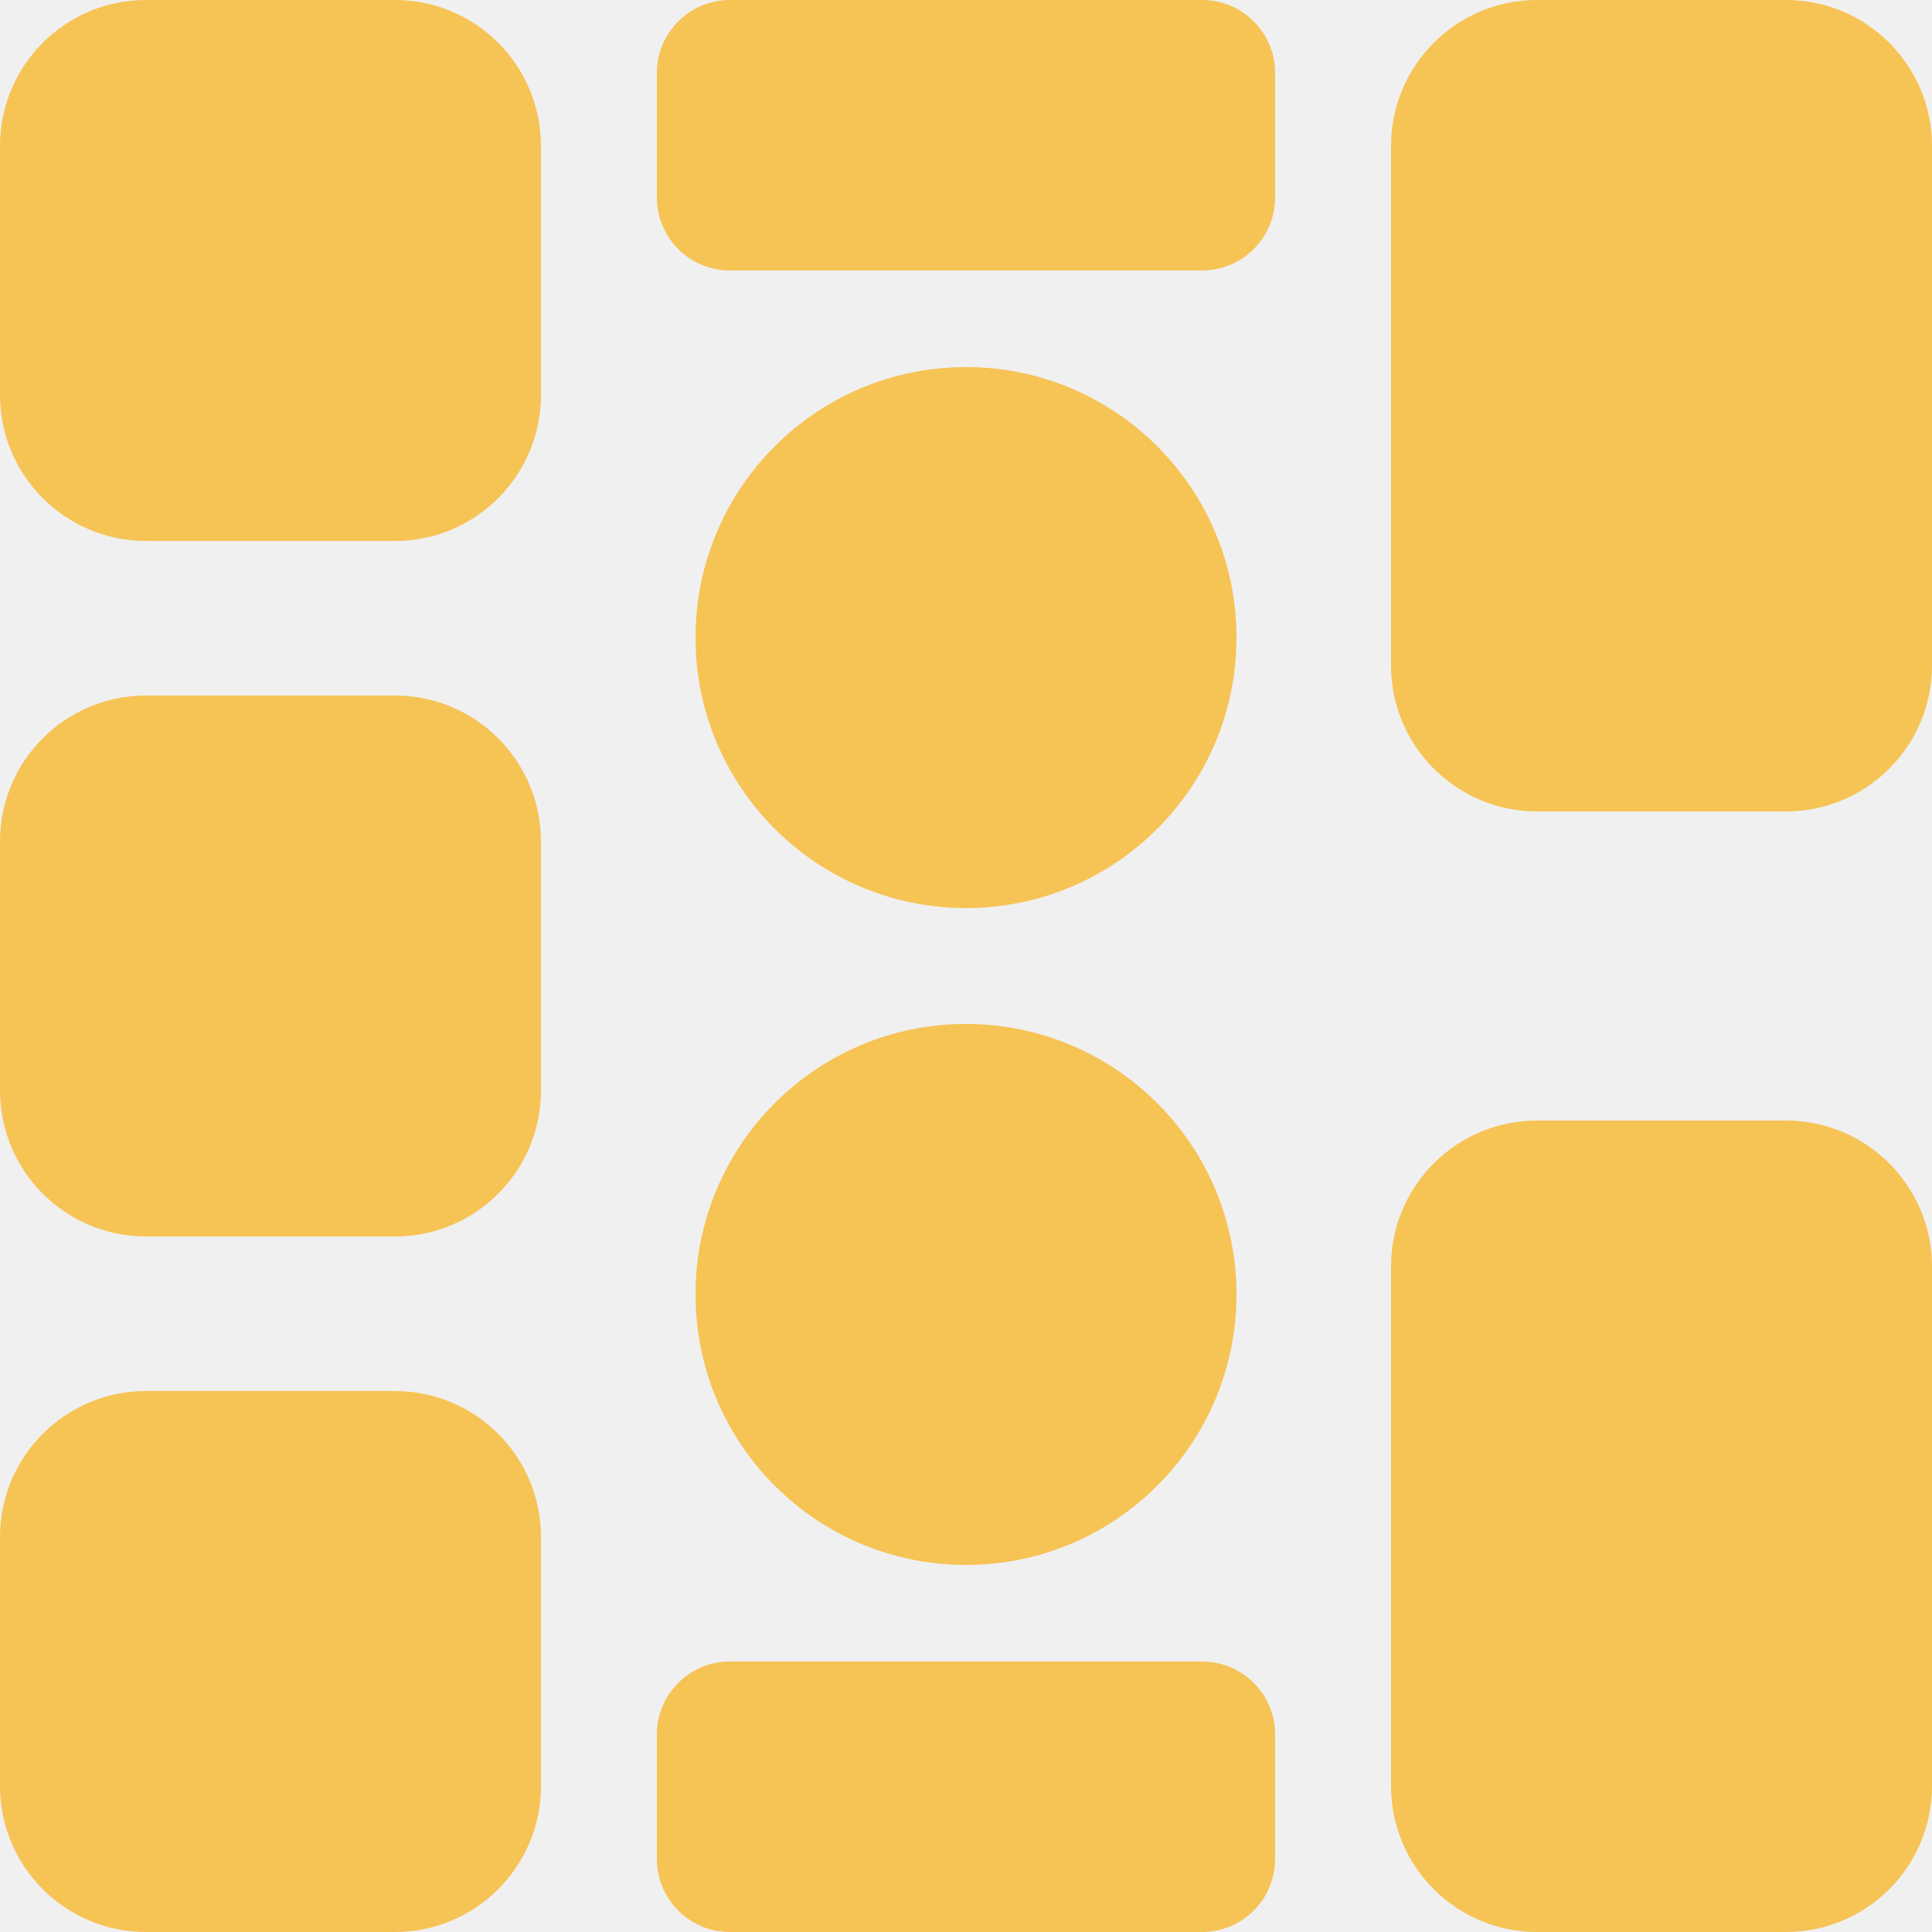
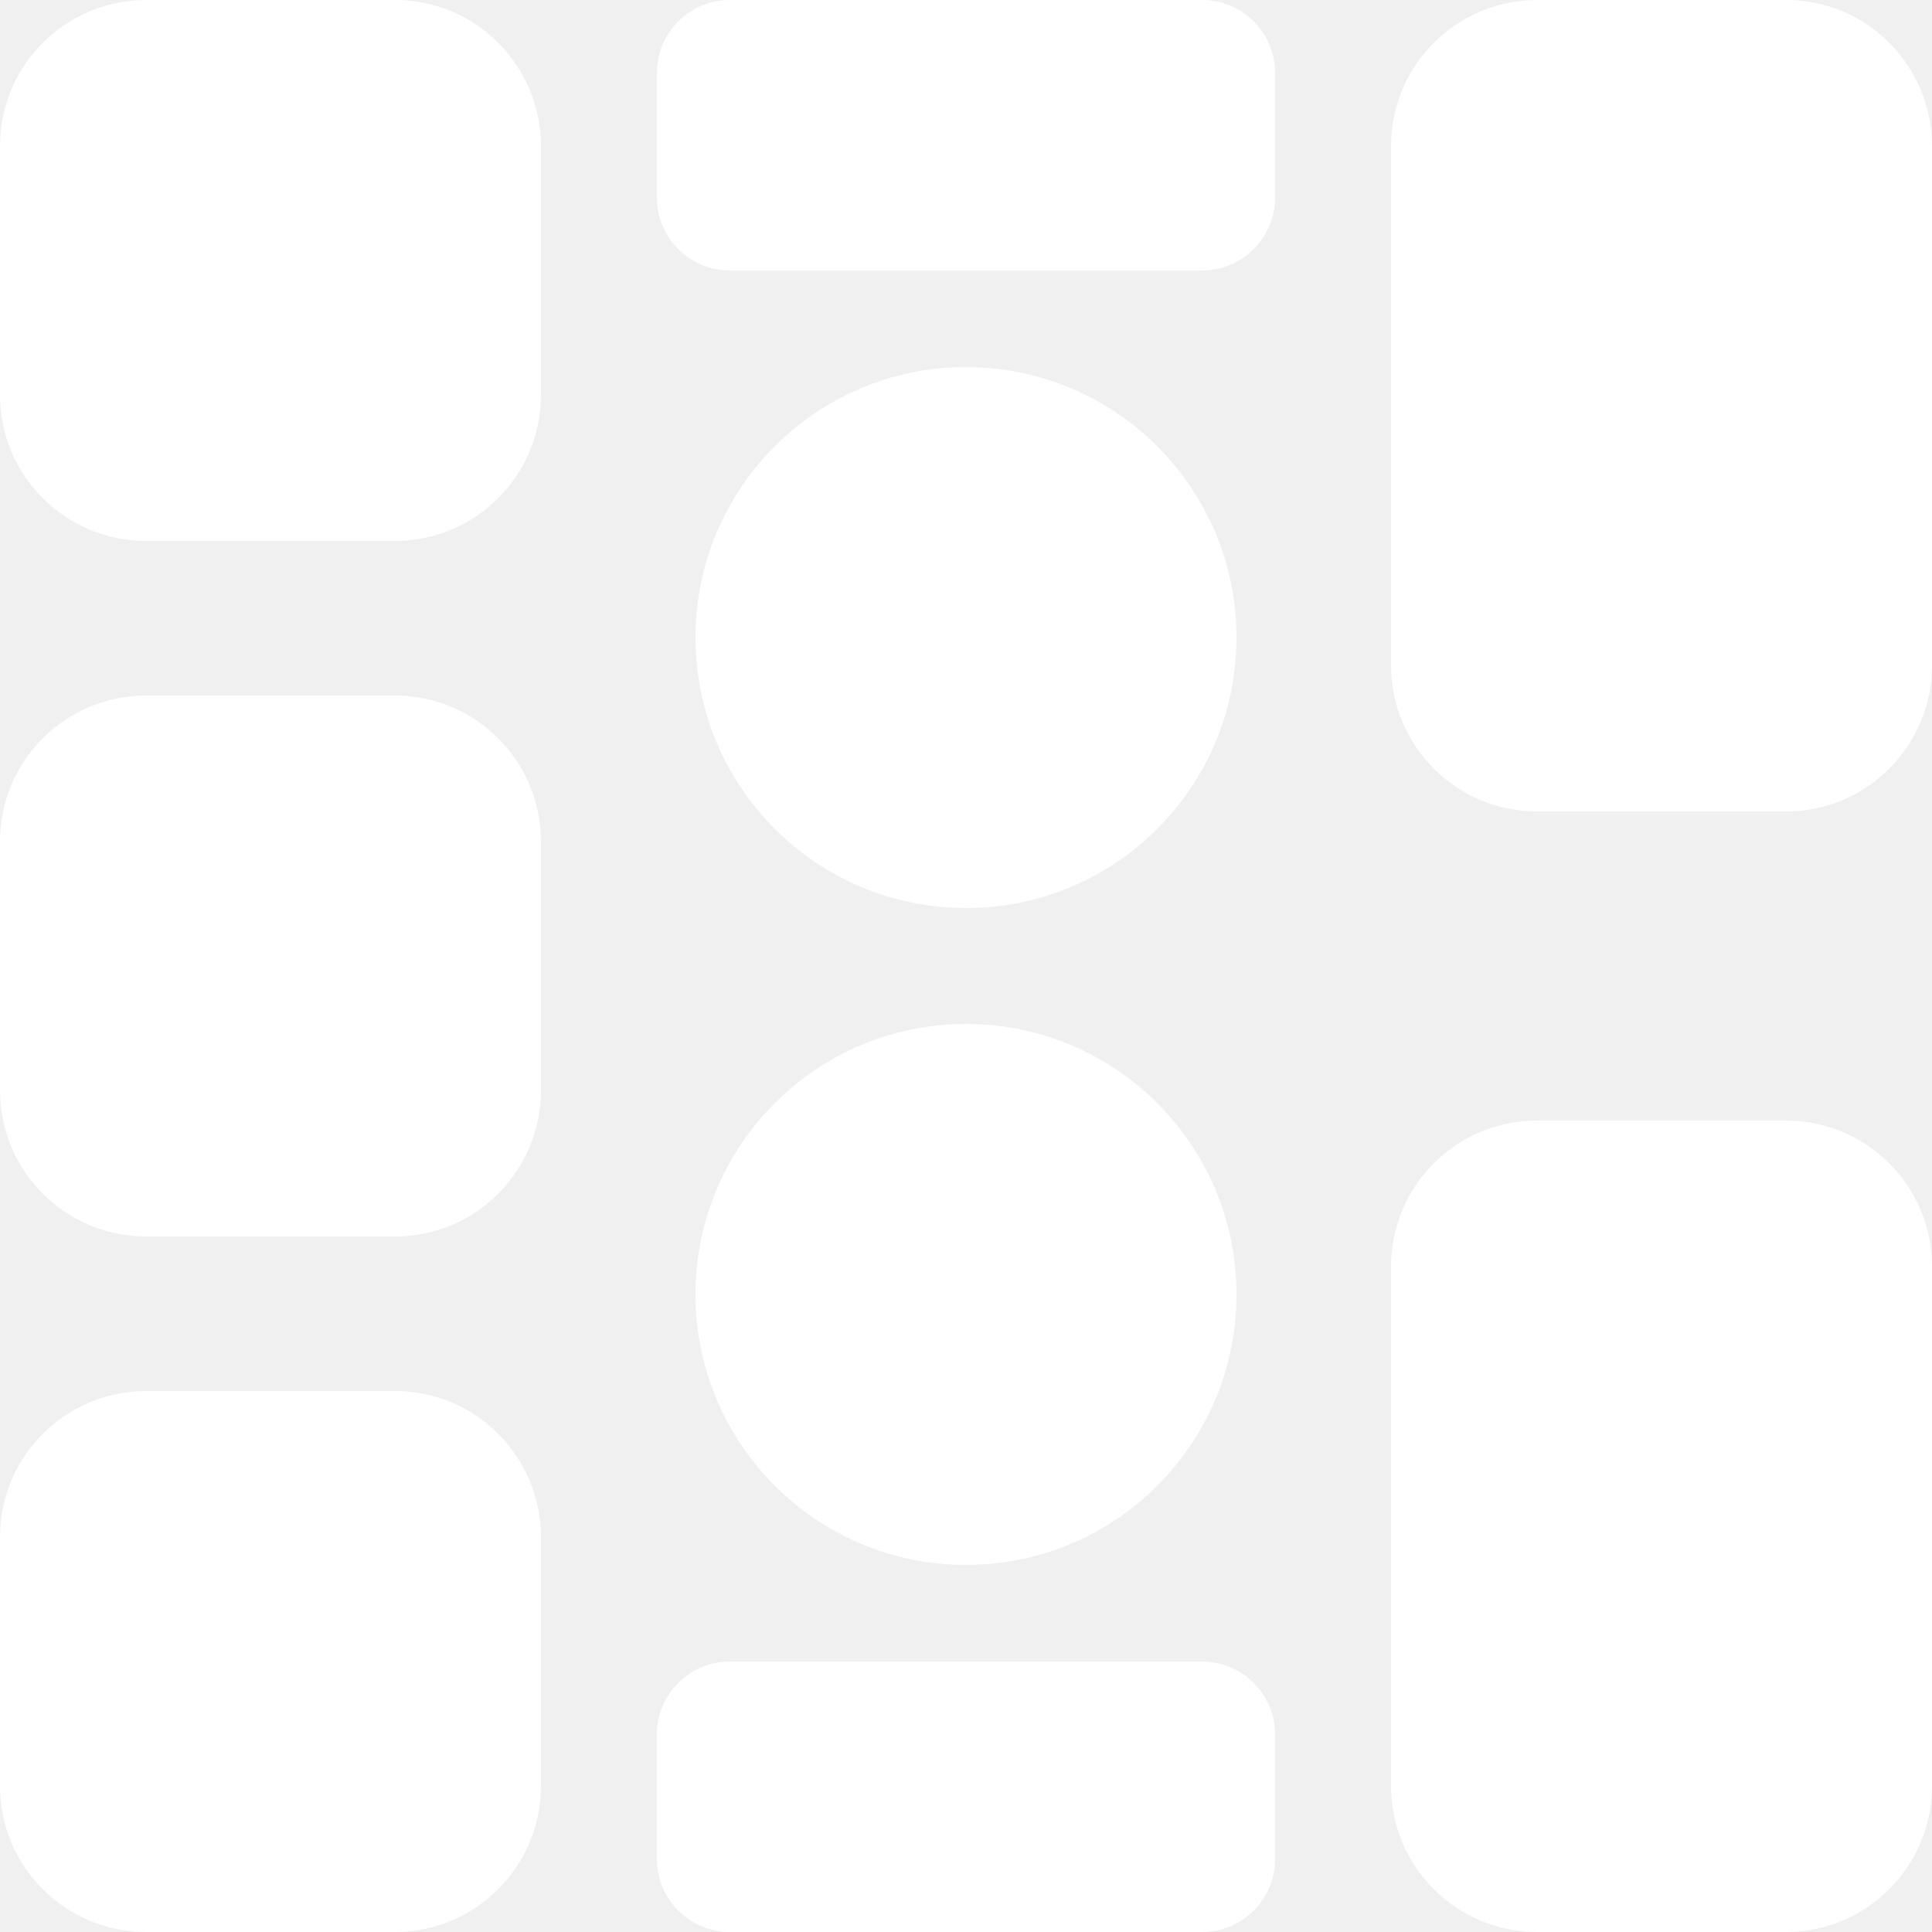
<svg xmlns="http://www.w3.org/2000/svg" width="500" height="500" viewBox="0 0 132.292 132.292" version="1.1" id="svg5" xml:space="preserve">
  <defs id="defs2" />
  <g id="layer1">
    <g aria-label="BENTO-ENVIRO" id="text300" style="font-weight:bold;font-size:176.389px;font-family:'Reem Kufi';-inkscape-font-specification:'Reem Kufi Bold';writing-mode:vertical-lr;fill:#f2f2f2;stroke-width:0.265;stroke-linecap:square;stroke-linejoin:bevel;paint-order:fill markers stroke;stop-color:#000000">
-       <path id="path408" style="font-family:Rubik;-inkscape-font-specification:'Rubik Bold';writing-mode:lr-tb;fill:#4b5563;fill-opacity:1" d="m 544.145,1.735 c -11.171,0 -20.814,2.117 -28.928,6.35 -8.114,4.233 -14.405,9.996 -18.873,17.286 -4.34,7.156 -6.748,15.19 -7.227,24.101 h 32.782 c 0.711,-5.769 2.744,-10.42 6.195,-13.871 3.763,-3.763 9.113,-5.645 16.051,-5.645 6.938,0 12.23,1.882 15.875,5.645 3.568,3.456 5.69,8.09 6.404,13.871 h 32.749 c -0.479,-8.911 -2.945,-16.945 -7.403,-24.101 -4.351,-7.291 -10.583,-13.053 -18.697,-17.286 -8.114,-4.233 -17.757,-6.35 -28.928,-6.35 z m 755.298,0 c -11.171,0 -20.814,2.117 -28.928,6.35 -8.114,4.233 -14.405,9.996 -18.873,17.286 -4.34,7.156 -6.748,15.19 -7.227,24.101 h 32.782 c 0.711,-5.769 2.744,-10.42 6.195,-13.871 3.763,-3.763 9.113,-5.645 16.051,-5.645 6.938,0 12.23,1.882 15.875,5.645 3.568,3.456 5.69,8.09 6.404,13.871 h 32.749 c -0.479,-8.911 -2.945,-16.945 -7.403,-24.101 -4.351,-7.291 -10.583,-13.053 -18.697,-17.286 -8.114,-4.233 -17.757,-6.35 -28.928,-6.35 z M 147.27,3.499 c -1.294,0 -2.41,0.471 -3.351,1.411 -0.941,0.941 -1.411,2.058 -1.411,3.351 V 49.473 h 32.632 V 31.722 h 54.328 c 1.294,0 2.41,-0.471 3.351,-1.411 0.941,-0.941 1.411,-2.058 1.411,-3.351 V 8.262 c 0,-1.294 -0.471,-2.41 -1.411,-3.351 -0.941,-0.941 -2.058,-1.411 -3.351,-1.411 z m 113.418,0 c -1.294,0 -2.411,0.471 -3.352,1.411 -0.941,0.941 -1.411,2.058 -1.411,3.351 V 49.473 H 314.331 L 286.264,7.556 c -0.47,-0.941 -1.352,-1.823 -2.646,-2.646 -1.294,-0.941 -2.822,-1.411 -4.586,-1.411 z m 70.732,0 c -1.294,0 -2.41,0.471 -3.351,1.411 -0.941,0.941 -1.411,2.058 -1.411,3.351 V 49.473 h 32.632 V 8.262 c 0,-1.294 -0.471,-2.41 -1.411,-3.351 -0.941,-0.941 -2.058,-1.411 -3.351,-1.411 z m 46.39,0 c -1.294,0 -2.41,0.471 -3.351,1.411 -0.941,0.941 -1.411,2.058 -1.411,3.351 V 26.959 c 0,1.294 0.471,2.41 1.411,3.351 0.941,0.941 2.058,1.411 3.351,1.411 h 31.045 v 17.751 h 32.632 V 31.722 h 31.044 c 1.294,0 2.411,-0.471 3.352,-1.411 0.941,-0.941 1.411,-2.058 1.411,-3.351 V 8.262 c 0,-1.294 -0.47,-2.41 -1.411,-3.351 -0.941,-0.941 -2.058,-1.411 -3.352,-1.411 z m 331.259,0 c -1.294,0 -2.41,0.471 -3.351,1.411 -0.941,0.941 -1.411,2.058 -1.411,3.351 V 49.473 h 32.632 V 31.722 h 54.327 c 1.294,0 2.411,-0.471 3.352,-1.411 0.941,-0.941 1.411,-2.058 1.411,-3.351 V 8.262 c 0,-1.294 -0.47,-2.41 -1.411,-3.351 -0.941,-0.941 -2.058,-1.411 -3.352,-1.411 z m 113.418,0 c -1.294,0 -2.41,0.471 -3.351,1.411 -0.941,0.941 -1.411,2.058 -1.411,3.351 V 49.473 H 876.13 L 848.063,7.556 c -0.47,-0.941 -1.352,-1.823 -2.646,-2.646 -1.294,-0.941 -2.822,-1.411 -4.586,-1.411 z m 70.732,0 c -1.294,0 -2.41,0.471 -3.351,1.411 -0.941,0.941 -1.411,2.058 -1.411,3.351 V 49.473 h 32.632 V 8.262 c 0,-1.294 -0.471,-2.41 -1.411,-3.351 -0.941,-0.941 -2.058,-1.411 -3.351,-1.411 z m 47.978,0 c -1.058,0 -1.999,0.412 -2.823,1.235 -0.706,0.706 -1.058,1.588 -1.058,2.646 0,0.47 0.176,1.235 0.529,2.293 l 12.991,39.8 h 32.595 L 970.301,7.909 C 969.948,6.733 969.184,5.733 968.008,4.91 966.95,3.97 965.421,3.499 963.422,3.499 Z m 85.02,0 c -1.999,0 -3.587,0.471 -4.763,1.411 -1.058,0.823 -1.764,1.823 -2.117,2.999 l -13.13,41.564 h 32.595 l 12.991,-39.8 c 0.353,-1.058 0.529,-1.823 0.529,-2.293 0,-1.058 -0.411,-1.94 -1.234,-2.646 -0.706,-0.823 -1.587,-1.235 -2.646,-1.235 z m 47.095,0 c -1.293,0 -2.41,0.471 -3.351,1.411 -0.941,0.941 -1.411,2.058 -1.411,3.351 V 49.473 h 32.632 V 8.262 c 0,-1.294 -0.471,-2.41 -1.411,-3.351 -0.941,-0.941 -2.058,-1.411 -3.351,-1.411 z m 57.327,0 c -1.294,0 -2.41,0.471 -3.351,1.411 -0.941,0.941 -1.411,2.058 -1.411,3.351 V 49.473 h 32.632 V 30.839 h 19.932 c 11.406,0 17.11,4.351 17.11,13.053 0,2.122 -0.352,3.976 -1.03,5.581 h 33.379 c 0.179,-1.795 0.282,-3.649 0.282,-5.581 0,-13.406 -4.351,-23.46 -13.053,-30.163 -8.702,-6.82 -20.932,-10.231 -36.689,-10.231 z M 142.507,79.644 v 42.565 c 0,1.294 0.471,2.41 1.411,3.351 0.941,0.941 2.058,1.411 3.351,1.411 h 83.608 c 1.294,0 2.411,-0.471 3.352,-1.411 0.941,-0.941 1.411,-2.058 1.411,-3.351 v -18.698 c 0,-1.294 -0.47,-2.41 -1.411,-3.351 -0.941,-0.941 -2.058,-1.411 -3.352,-1.411 H 175.139 V 79.644 Z m 113.418,0 v 42.565 c 0,1.294 0.47,2.41 1.411,3.351 0.941,0.941 2.058,1.411 3.352,1.411 h 23.107 c 1.294,0 2.411,-0.471 3.352,-1.411 0.941,-0.941 1.411,-2.058 1.411,-3.351 V 79.644 Z m 44.051,0 28.974,43.271 c 0.47,0.941 1.352,1.881 2.646,2.822 1.294,0.823 2.822,1.235 4.586,1.235 h 18.345 c 1.294,0 2.41,-0.471 3.351,-1.411 0.941,-0.941 1.411,-2.058 1.411,-3.351 V 79.644 Z m 108.878,0 v 42.565 c 0,1.294 0.471,2.41 1.411,3.351 0.941,0.941 2.058,1.411 3.351,1.411 h 23.107 c 1.294,0 2.41,-0.471 3.351,-1.411 0.941,-0.941 1.411,-2.058 1.411,-3.351 V 79.644 Z m 80.228,0 c 0.018,0.512 0.01,0.762 0.029,1.29 0.47,8.937 2.881,17.051 7.232,24.342 4.469,7.173 10.759,12.876 18.873,17.11 8.114,4.233 17.757,6.35 28.928,6.35 11.171,0 20.814,-2.117 28.928,-6.35 8.114,-4.233 14.346,-9.936 18.697,-17.11 4.469,-7.291 6.938,-15.405 7.408,-24.342 0.024,-0.327 0.033,-0.921 0.055,-1.29 h -32.664 c -0.01,0.126 -0.013,0.283 -0.023,0.408 -0.588,6.232 -2.763,11.23 -6.526,14.993 -3.645,3.645 -8.937,5.468 -15.875,5.468 -6.938,0 -12.288,-1.823 -16.051,-5.468 -3.645,-3.763 -5.762,-8.76 -6.35,-14.993 -0.01,-0.125 -0.013,-0.282 -0.023,-0.408 z m 215.224,0 v 42.565 c 0,1.294 0.471,2.41 1.411,3.351 0.941,0.941 2.058,1.411 3.351,1.411 h 83.608 c 1.294,0 2.41,-0.471 3.351,-1.411 0.941,-0.941 1.411,-2.058 1.411,-3.351 v -18.698 c 0,-1.294 -0.471,-2.41 -1.411,-3.351 -0.941,-0.941 -2.058,-1.411 -3.351,-1.411 H 736.938 V 79.644 Z m 113.418,0 v 42.565 c 0,1.294 0.471,2.41 1.411,3.351 0.941,0.941 2.058,1.411 3.351,1.411 h 23.107 c 1.294,0 2.41,-0.471 3.351,-1.411 0.941,-0.941 1.411,-2.058 1.411,-3.351 V 79.644 Z m 44.052,0 28.974,43.271 c 0.47,0.941 1.352,1.881 2.646,2.822 1.294,0.823 2.822,1.235 4.586,1.235 h 18.345 c 1.294,0 2.41,-0.471 3.351,-1.411 0.941,-0.941 1.411,-2.058 1.411,-3.351 V 79.644 Z m 98.908,0 13.145,40.272 c 1.646,4.704 4.762,7.056 9.348,7.056 h 23.283 c 4.586,0 7.702,-2.352 9.349,-7.056 l 13.145,-40.272 z m 107.865,0 v 42.565 c 0,1.294 0.471,2.41 1.411,3.351 0.941,0.941 2.058,1.411 3.351,1.411 h 23.107 c 1.294,0 2.41,-0.471 3.351,-1.411 0.941,-0.941 1.411,-2.058 1.411,-3.351 V 79.644 Z m 57.327,0 v 42.565 c 0,1.294 0.47,2.41 1.411,3.351 0.941,0.941 2.058,1.411 3.351,1.411 h 23.107 c 1.294,0 2.41,-0.471 3.351,-1.411 0.941,-0.941 1.411,-2.058 1.411,-3.351 V 84.462 h 16.227 l 19.579,37.748 c 0.706,1.411 1.587,2.587 2.646,3.527 1.058,0.823 2.646,1.235 4.763,1.235 h 23.989 c 1.058,0 1.94,-0.353 2.646,-1.058 0.823,-0.823 1.234,-1.764 1.234,-2.823 0,-0.588 -0.176,-1.234 -0.529,-1.94 l -21.625,-41.507 z m 118.504,0 c 0.018,0.512 0.01,0.762 0.029,1.29 0.47,8.937 2.881,17.051 7.232,24.342 4.469,7.173 10.759,12.876 18.873,17.11 8.114,4.233 17.757,6.35 28.928,6.35 11.171,0 20.814,-2.117 28.928,-6.35 8.114,-4.233 14.346,-9.936 18.697,-17.11 4.468,-7.291 6.938,-15.405 7.408,-24.342 0.024,-0.327 0.033,-0.921 0.055,-1.29 h -32.664 c -0.01,0.126 -0.013,0.283 -0.023,0.408 -0.588,6.232 -2.763,11.23 -6.526,14.993 -3.645,3.645 -8.937,5.468 -15.875,5.468 -6.938,0 -12.288,-1.823 -16.051,-5.468 -3.645,-3.763 -5.762,-8.76 -6.35,-14.993 -0.01,-0.125 -0.013,-0.282 -0.023,-0.408 z" />
-       <g id="g5393" style="fill:#f6c355;fill-opacity:1">
-         <rect style="font-weight:bold;font-size:176.389px;font-family:'Reem Kufi';-inkscape-font-specification:'Reem Kufi Bold';writing-mode:vertical-lr;fill:#f6c355;fill-opacity:1;stroke-width:0.07;stroke-linecap:square;stroke-linejoin:bevel;paint-order:fill markers stroke;stop-color:#000000" id="rect688" width="37.042" height="37.042" x="0" y="0" rx="10" ry="10" />
-         <rect style="font-weight:bold;font-size:176.389px;font-family:'Reem Kufi';-inkscape-font-specification:'Reem Kufi Bold';writing-mode:vertical-lr;fill:#f6c355;fill-opacity:1;stroke-width:0.07;stroke-linecap:square;stroke-linejoin:bevel;paint-order:fill markers stroke;stop-color:#000000" id="rect690" width="37.042" height="37.042" x="0" y="47.625" rx="10" ry="10" />
-         <rect style="font-weight:bold;font-size:176.389px;font-family:'Reem Kufi';-inkscape-font-specification:'Reem Kufi Bold';writing-mode:vertical-lr;fill:#f6c355;fill-opacity:1;stroke-width:0.07;stroke-linecap:square;stroke-linejoin:bevel;paint-order:fill markers stroke;stop-color:#000000" id="rect692" width="37.042" height="37.042" x="-1.1412731e-17" y="95.25" rx="10" ry="10" />
+       <g id="g5393" style="fill:#ffffff;fill-opacity:1">
+         <rect style="font-weight:bold;font-size:176.389px;font-family:'Reem Kufi';-inkscape-font-specification:'Reem Kufi Bold';writing-mode:vertical-lr;fill:#ffffff;fill-opacity:1;stroke-width:0.07;stroke-linecap:square;stroke-linejoin:bevel;paint-order:fill markers stroke;stop-color:#000000" id="rect688" width="37.042" height="37.042" x="0" y="0" rx="10" ry="10" />
+         <rect style="font-weight:bold;font-size:176.389px;font-family:'Reem Kufi';-inkscape-font-specification:'Reem Kufi Bold';writing-mode:vertical-lr;fill:#ffffff;fill-opacity:1;stroke-width:0.07;stroke-linecap:square;stroke-linejoin:bevel;paint-order:fill markers stroke;stop-color:#000000" id="rect690" width="37.042" height="37.042" x="0" y="47.625" rx="10" ry="10" />
+         <rect style="font-weight:bold;font-size:176.389px;font-family:'Reem Kufi';-inkscape-font-specification:'Reem Kufi Bold';writing-mode:vertical-lr;fill:#ffffff;fill-opacity:1;stroke-width:0.07;stroke-linecap:square;stroke-linejoin:bevel;paint-order:fill markers stroke;stop-color:#000000" id="rect692" width="37.042" height="37.042" x="-1.1412731e-17" y="95.25" rx="10" ry="10" />
      </g>
-       <g id="g5388" style="fill:#f6c355;fill-opacity:1">
-         <rect style="font-weight:bold;font-size:176.389px;font-family:'Reem Kufi';-inkscape-font-specification:'Reem Kufi Bold';writing-mode:vertical-lr;fill:#f6c355;fill-opacity:1;stroke-width:0.07;stroke-linecap:square;stroke-linejoin:bevel;paint-order:fill markers stroke;stop-color:#000000" id="rect688-7" width="37.042" height="55.563" x="95.25" y="0" rx="10" ry="10" />
-         <rect style="font-weight:bold;font-size:176.389px;font-family:'Reem Kufi';-inkscape-font-specification:'Reem Kufi Bold';writing-mode:vertical-lr;fill:#f6c355;fill-opacity:1;stroke-width:0.07;stroke-linecap:square;stroke-linejoin:bevel;paint-order:fill markers stroke;stop-color:#000000" id="rect692-2" width="37.042" height="55.563" x="95.25" y="76.729" rx="10" ry="10" />
+       <g id="g5388" style="fill:#ffffff;fill-opacity:1">
+         <rect style="font-weight:bold;font-size:176.389px;font-family:'Reem Kufi';-inkscape-font-specification:'Reem Kufi Bold';writing-mode:vertical-lr;fill:#ffffff;fill-opacity:1;stroke-width:0.07;stroke-linecap:square;stroke-linejoin:bevel;paint-order:fill markers stroke;stop-color:#000000" id="rect688-7" width="37.042" height="55.563" x="95.25" y="0" rx="10" ry="10" />
+         <rect style="font-weight:bold;font-size:176.389px;font-family:'Reem Kufi';-inkscape-font-specification:'Reem Kufi Bold';writing-mode:vertical-lr;fill:#ffffff;fill-opacity:1;stroke-width:0.07;stroke-linecap:square;stroke-linejoin:bevel;paint-order:fill markers stroke;stop-color:#000000" id="rect692-2" width="37.042" height="55.563" x="95.25" y="76.729" rx="10" ry="10" />
      </g>
-       <g id="g5400" style="fill:#f6c355;fill-opacity:1">
-         <rect style="font-weight:bold;font-size:176.389px;font-family:'Reem Kufi';-inkscape-font-specification:'Reem Kufi Bold';writing-mode:vertical-lr;fill:#f6c355;fill-opacity:1;stroke-width:0.07;stroke-linecap:square;stroke-linejoin:bevel;paint-order:fill markers stroke;stop-color:#000000" id="rect688-6" width="42.333" height="18.521" x="44.979" y="0" rx="5" ry="5" />
-         <rect style="font-weight:bold;font-size:176.389px;font-family:'Reem Kufi';-inkscape-font-specification:'Reem Kufi Bold';writing-mode:vertical-lr;fill:#f6c355;fill-opacity:1;stroke-width:0.07;stroke-linecap:square;stroke-linejoin:bevel;paint-order:fill markers stroke;stop-color:#000000" id="rect688-6-6" width="42.333" height="18.521" x="44.979" y="113.771" rx="5" ry="5" />
-         <g id="g881" transform="translate(-2.64583,22.48958)" style="fill:#f6c355;fill-opacity:1">
-           <circle style="font-weight:bold;font-size:176.389px;font-family:'Reem Kufi';-inkscape-font-specification:'Reem Kufi Bold';writing-mode:vertical-lr;fill:#f6c355;fill-opacity:1;stroke-width:0.07;stroke-linecap:square;stroke-linejoin:bevel;paint-order:fill markers stroke;stop-color:#000000" id="path768" cx="68.792" cy="21.167" r="18.521" />
-           <circle style="font-weight:bold;font-size:176.389px;font-family:'Reem Kufi';-inkscape-font-specification:'Reem Kufi Bold';writing-mode:vertical-lr;fill:#f6c355;fill-opacity:1;stroke-width:0.07;stroke-linecap:square;stroke-linejoin:bevel;paint-order:fill markers stroke;stop-color:#000000" id="path768-9" cx="68.792" cy="66.146" r="18.521" />
+       <g id="g5400" style="fill:#ffffff;fill-opacity:1">
+         <rect style="font-weight:bold;font-size:176.389px;font-family:'Reem Kufi';-inkscape-font-specification:'Reem Kufi Bold';writing-mode:vertical-lr;fill:#ffffff;fill-opacity:1;stroke-width:0.07;stroke-linecap:square;stroke-linejoin:bevel;paint-order:fill markers stroke;stop-color:#000000" id="rect688-6" width="42.333" height="18.521" x="44.979" y="0" rx="5" ry="5" />
+         <rect style="font-weight:bold;font-size:176.389px;font-family:'Reem Kufi';-inkscape-font-specification:'Reem Kufi Bold';writing-mode:vertical-lr;fill:#ffffff;fill-opacity:1;stroke-width:0.07;stroke-linecap:square;stroke-linejoin:bevel;paint-order:fill markers stroke;stop-color:#000000" id="rect688-6-6" width="42.333" height="18.521" x="44.979" y="113.771" rx="5" ry="5" />
+         <g id="g881" transform="translate(-2.64583,22.48958)" style="fill:#ffffff;fill-opacity:1">
+           <circle style="font-weight:bold;font-size:176.389px;font-family:'Reem Kufi';-inkscape-font-specification:'Reem Kufi Bold';writing-mode:vertical-lr;fill:#ffffff;fill-opacity:1;stroke-width:0.07;stroke-linecap:square;stroke-linejoin:bevel;paint-order:fill markers stroke;stop-color:#000000" id="path768" cx="68.792" cy="21.167" r="18.521" />
+           <circle style="font-weight:bold;font-size:176.389px;font-family:'Reem Kufi';-inkscape-font-specification:'Reem Kufi Bold';writing-mode:vertical-lr;fill:#ffffff;fill-opacity:1;stroke-width:0.07;stroke-linecap:square;stroke-linejoin:bevel;paint-order:fill markers stroke;stop-color:#000000" id="path768-9" cx="68.792" cy="66.146" r="18.521" />
        </g>
      </g>
-       <path d="m 621.933,78.905 q -1.94,0 -3.351,-1.411 -1.411,-1.411 -1.411,-3.351 v -17.815 q 0,-1.94 1.411,-3.351 1.411,-1.411 3.351,-1.411 h 55.563 q 1.94,0 3.351,1.411 1.411,1.411 1.411,3.351 v 17.815 q 0,1.94 -1.411,3.351 -1.411,1.411 -3.351,1.411 z" style="font-weight:bold;font-size:176.389px;font-family:Rubik;-inkscape-font-specification:'Rubik Bold';writing-mode:lr-tb;fill:#e23f3f;fill-opacity:1;stroke-width:0.265;stroke-linecap:square;stroke-linejoin:bevel;paint-order:fill markers stroke;stop-color:#000000" id="path416" />
-       <path d="m 185.382,78.905 c -1.294,0 -2.411,-0.47 -3.351,-1.411 -0.941,-0.941 -1.411,-2.058 -1.411,-3.351 v -17.815 c 0,-1.294 0.47,-2.411 1.411,-3.351 0.941,-0.941 2.058,-1.411 3.351,-1.411 h 39.688 c 1.294,0 2.411,0.47 3.351,1.411 0.941,0.941 1.411,2.058 1.411,3.351 v 17.815 c 0,1.294 -0.47,2.411 -1.411,3.351 -0.941,0.941 -2.058,1.411 -3.351,1.411 z" style="font-weight:bold;font-size:176.389px;font-family:Rubik;-inkscape-font-specification:'Rubik Bold';writing-mode:lr-tb;fill:#4b5563;fill-opacity:1;stroke-width:0.265;stroke-linecap:square;stroke-linejoin:bevel;paint-order:fill markers stroke;stop-color:#000000" id="path416-0" />
-       <path d="m 748.12,78.905 c -1.294,0 -2.411,-0.47 -3.351,-1.411 -0.941,-0.941 -1.411,-2.058 -1.411,-3.351 v -17.815 c 0,-1.294 0.47,-2.411 1.411,-3.351 0.941,-0.941 2.058,-1.411 3.351,-1.411 h 39.688 c 1.294,0 2.411,0.47 3.351,1.411 0.941,0.941 1.411,2.058 1.411,3.351 v 17.815 c 0,1.294 -0.47,2.411 -1.411,3.351 -0.941,0.941 -2.058,1.411 -3.351,1.411 z" style="font-weight:bold;font-size:176.389px;font-family:Rubik;-inkscape-font-specification:'Rubik Bold';writing-mode:lr-tb;fill:#4b5563;fill-opacity:1;stroke-width:0.265;stroke-linecap:square;stroke-linejoin:bevel;paint-order:fill markers stroke;stop-color:#000000" id="path416-0-2" />
    </g>
  </g>
</svg>
